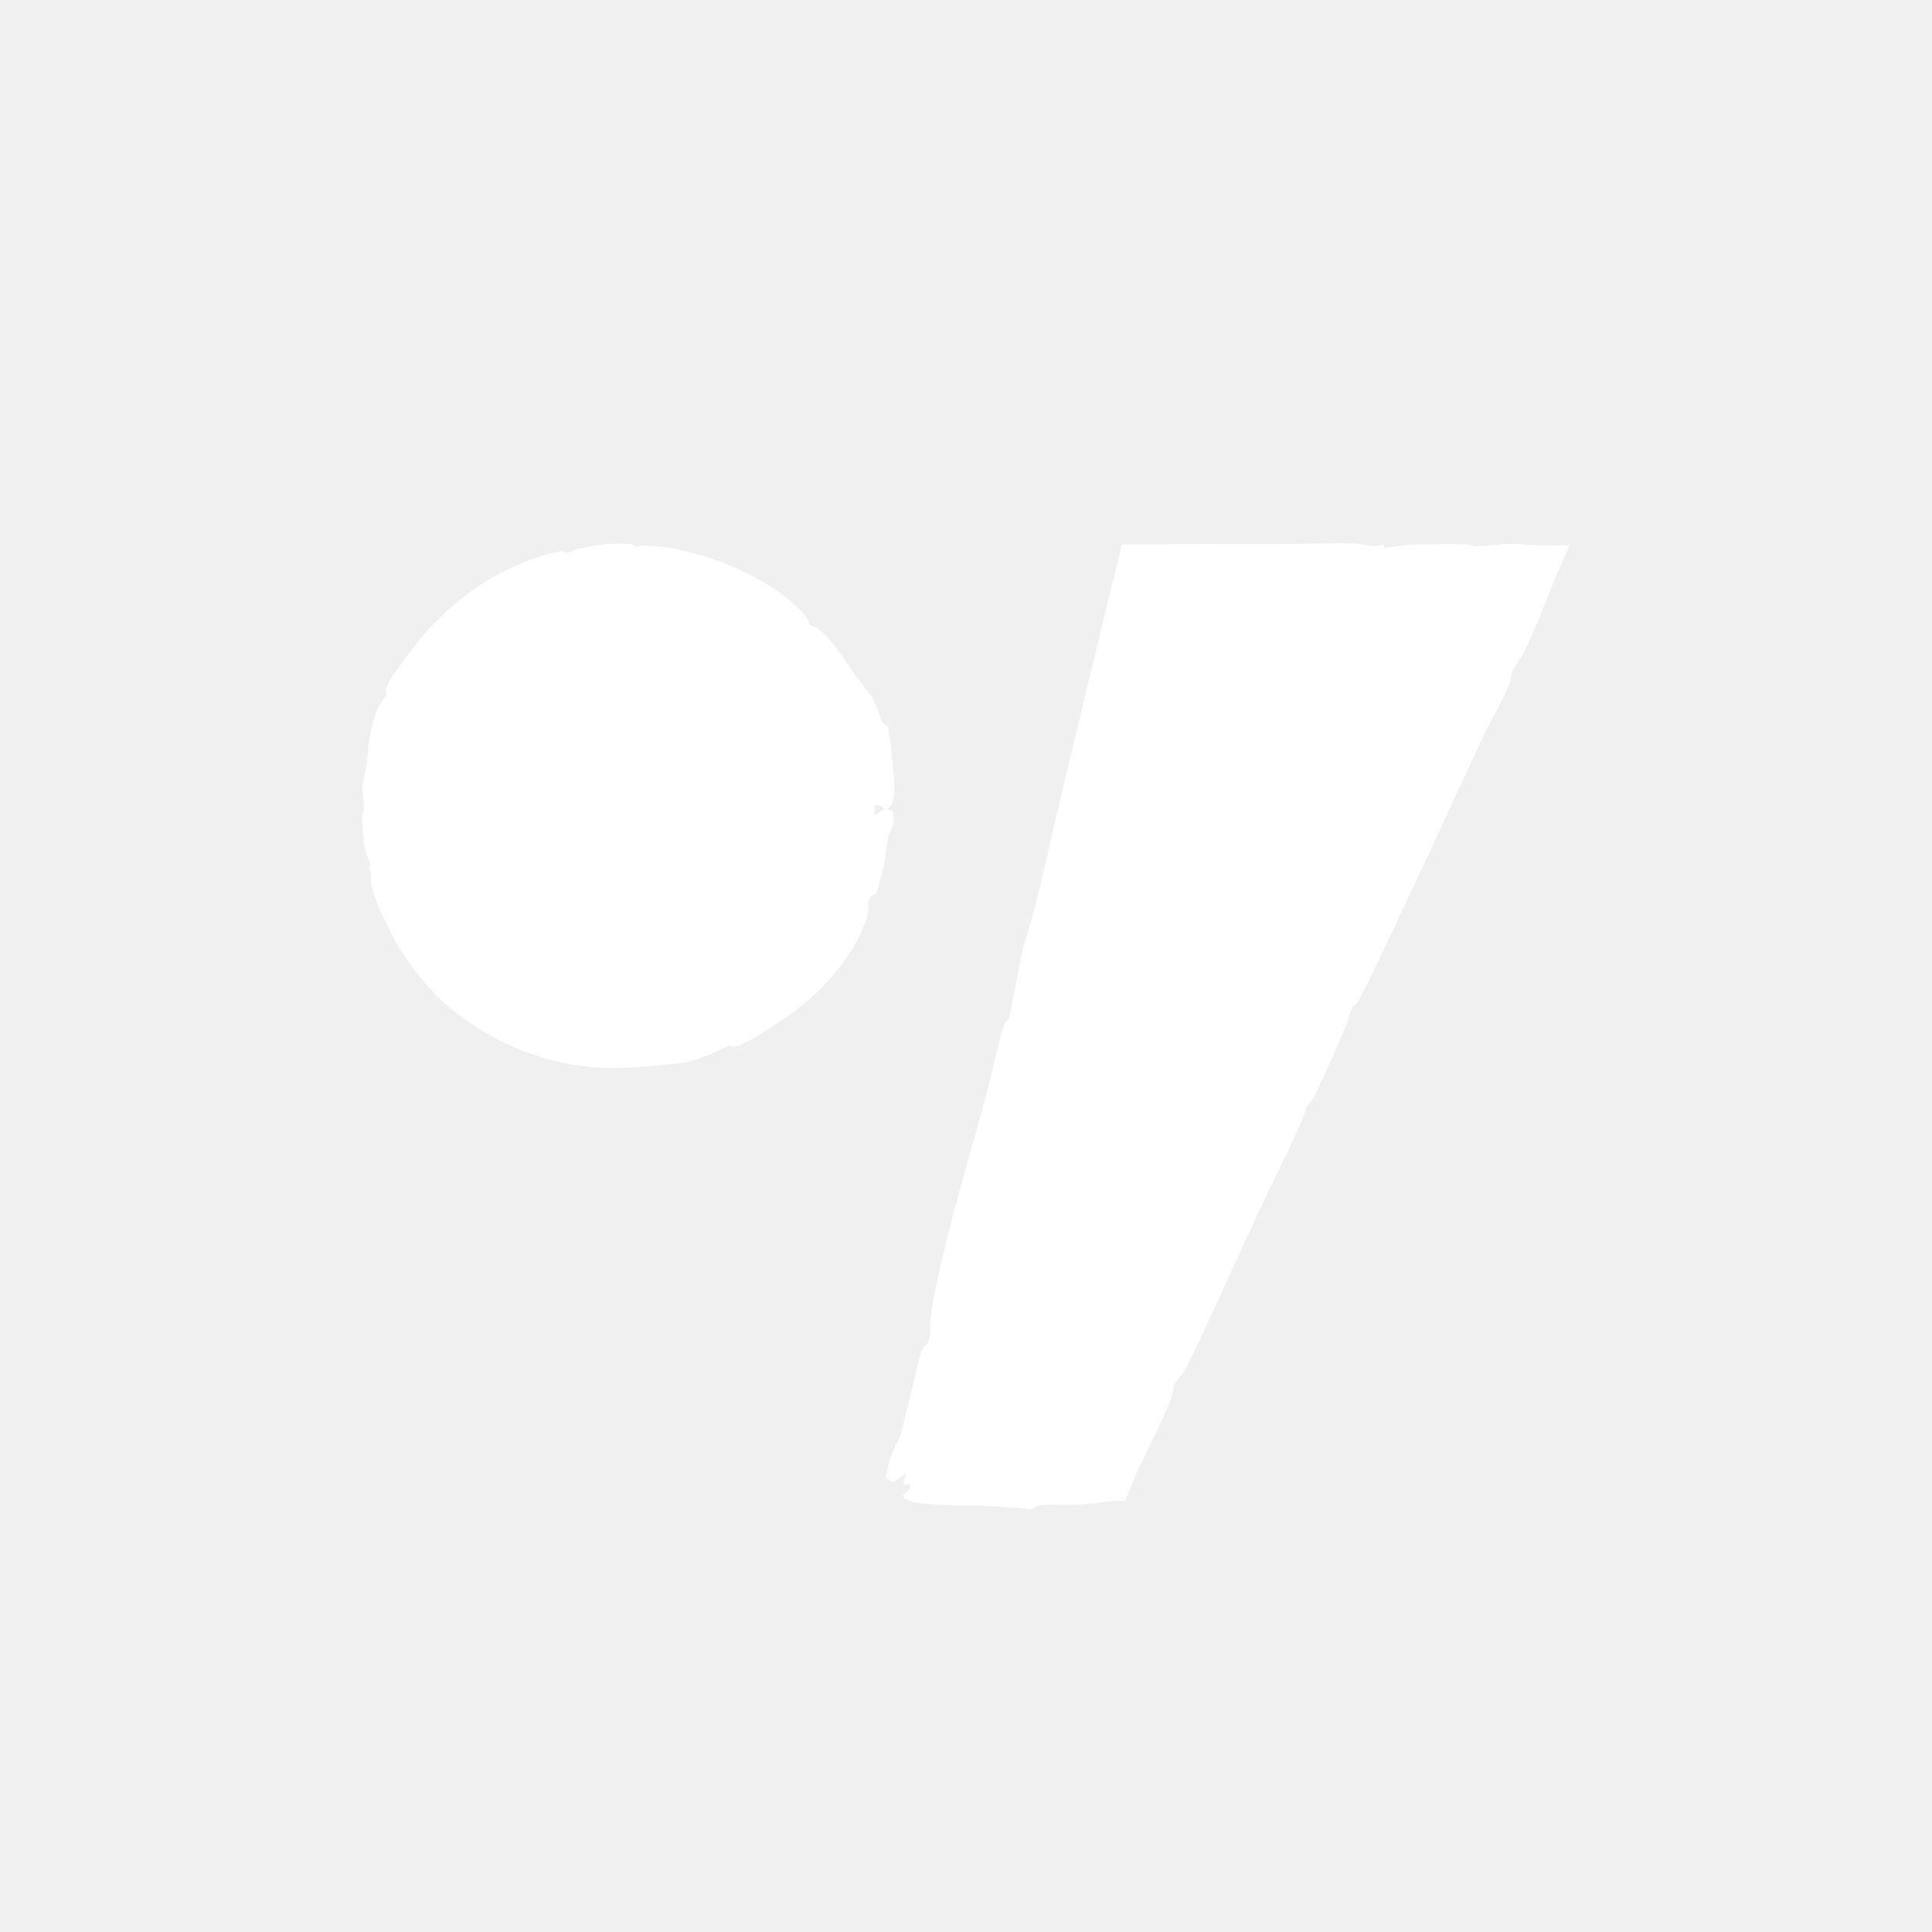
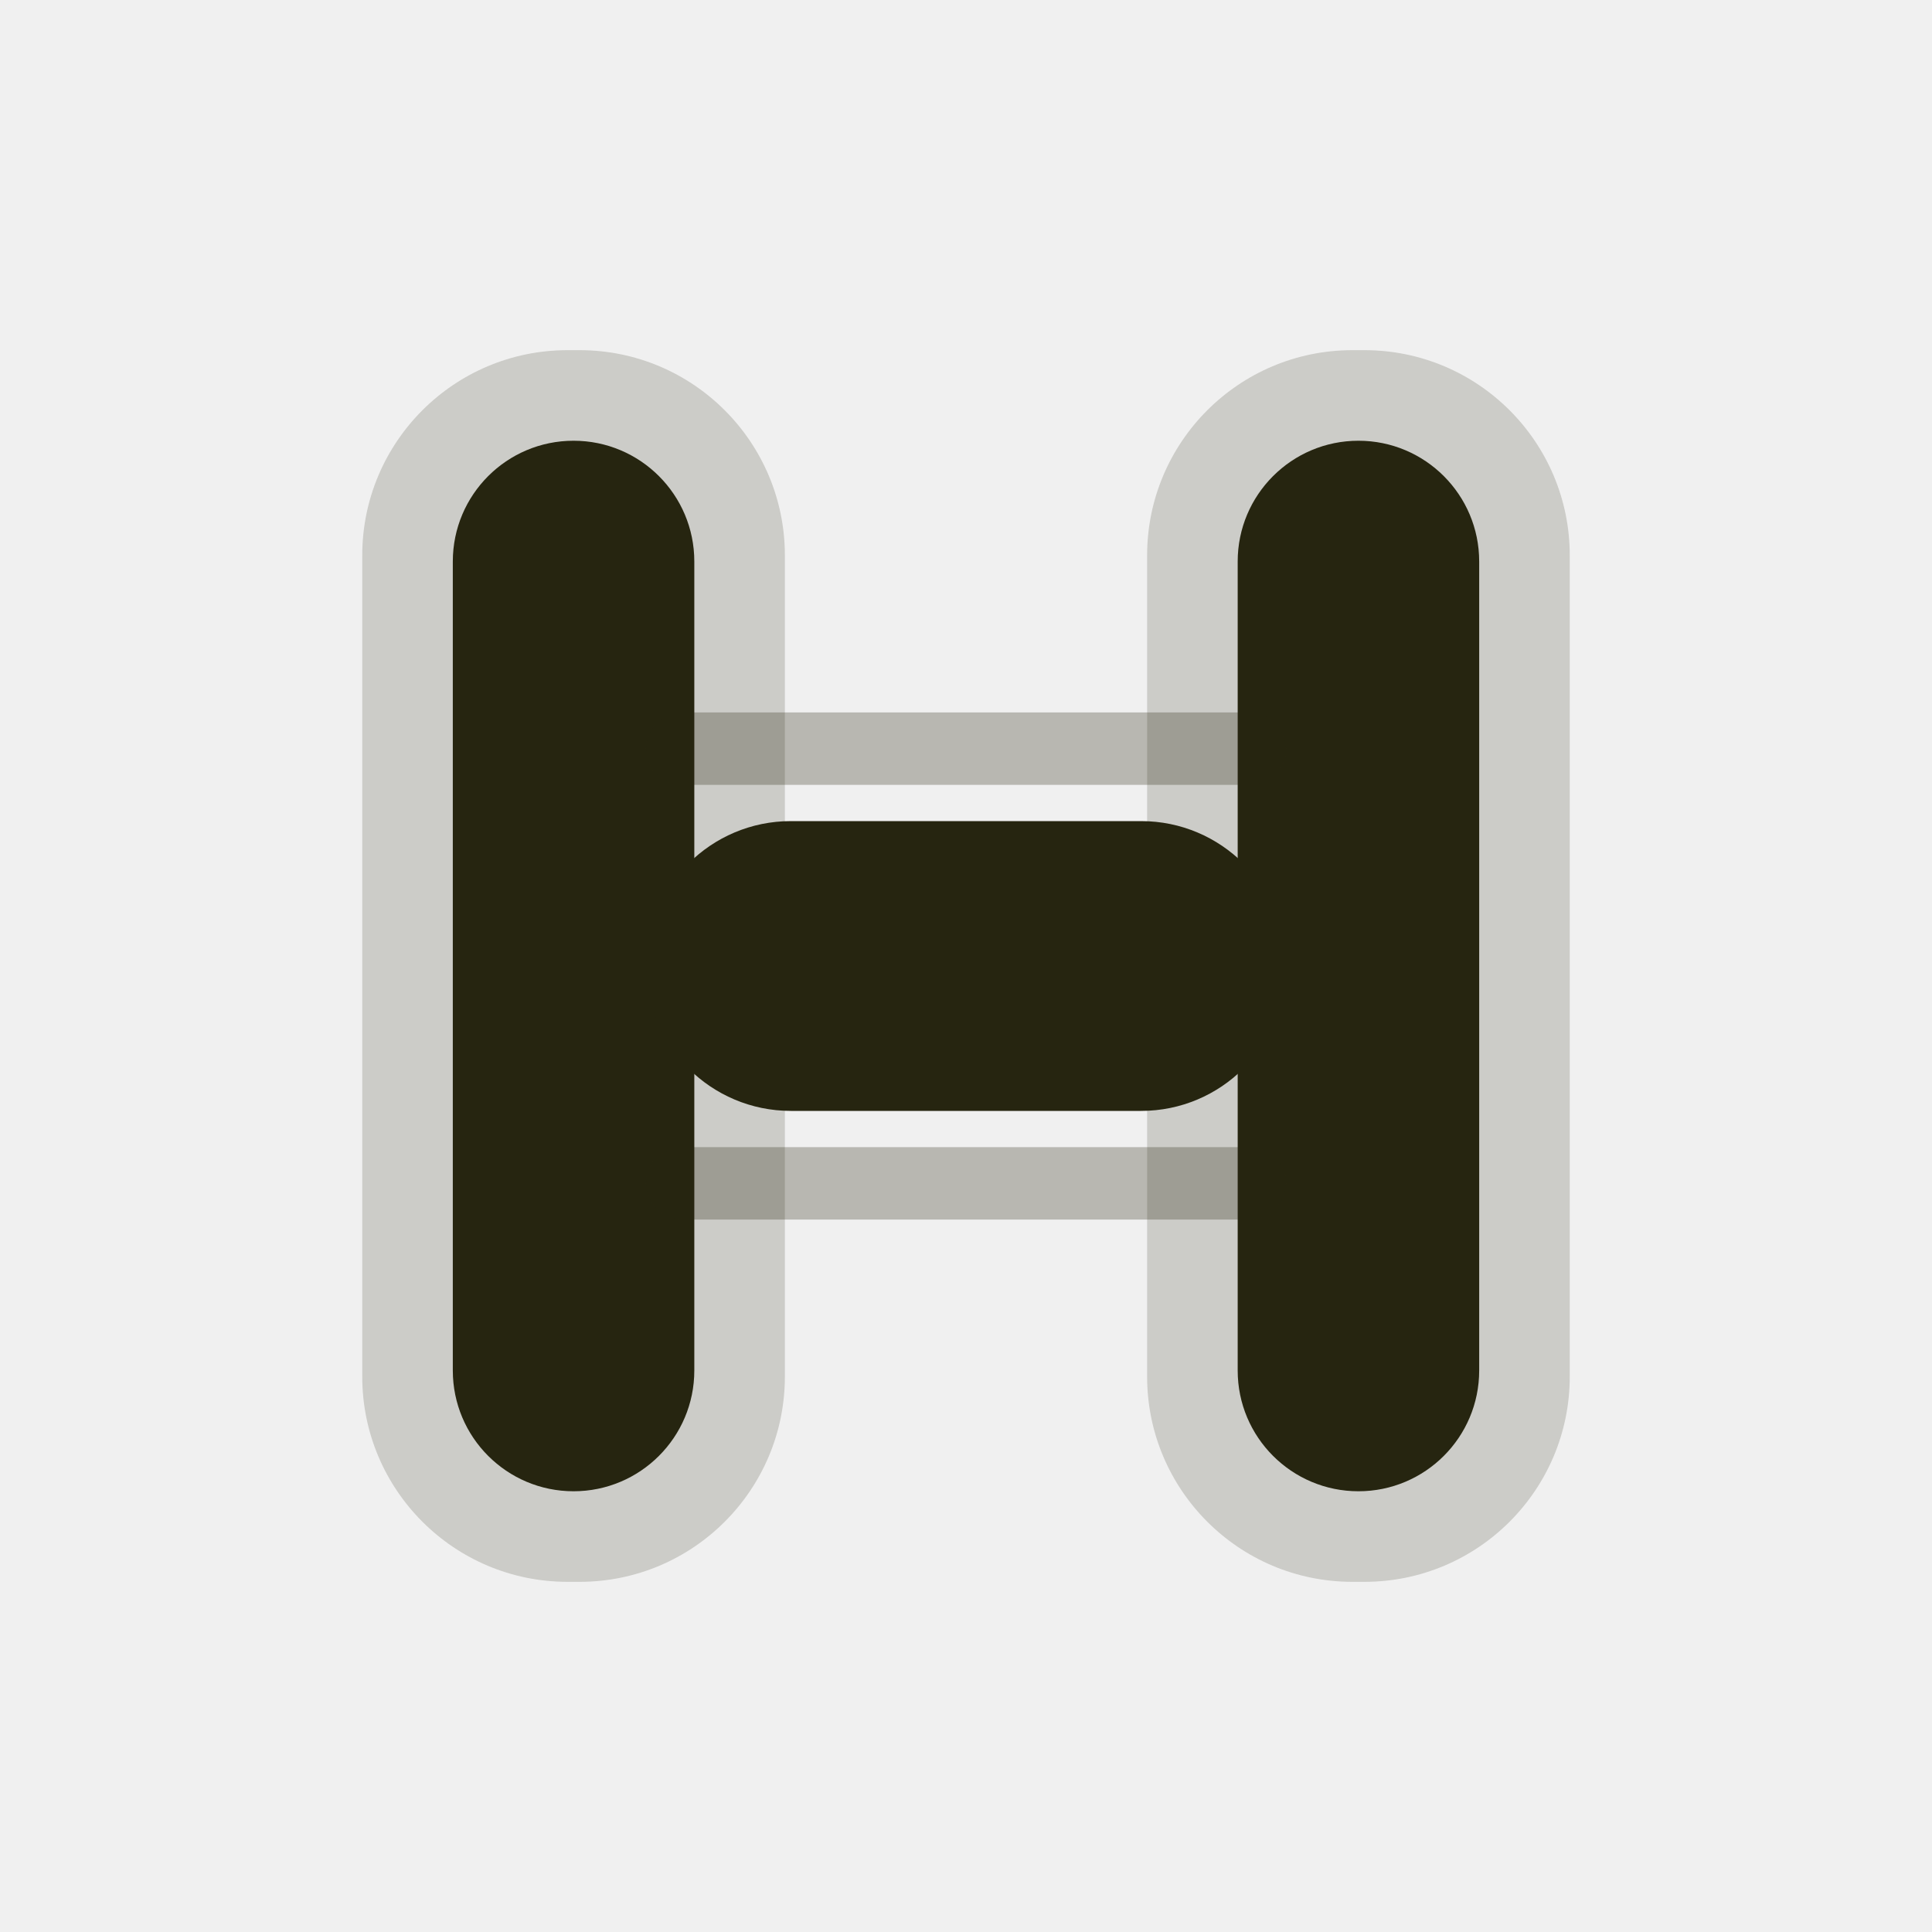
- <svg xmlns="http://www.w3.org/2000/svg" width="640" height="640" viewBox="0 0 640 640" fill="none">
-   <path d="M449.066 180.115C452.489 180.257 453.93 181.4 458.424 180.551C458.471 180.854 458.508 181.167 458.554 181.471C462.478 181.099 465 180.397 469.396 180.325C473.1 180.266 482.904 180.223 486.188 180.341C487.884 180.4 487.271 180.971 488.845 180.97C491.558 180.96 497.35 180.164 501.089 180.163C504.101 180.164 508.962 180.695 511.832 180.744L520 180.599L516.625 188.169C516.471 188.485 516.328 188.779 516.218 189.041C512.592 197.619 509.211 207.232 504.773 216.11C503.546 218.559 501.37 221.438 501.023 222.228C500.358 223.757 500.803 224.516 500.42 225.569C498.432 230.949 493.857 238.678 491.454 243.744C483.623 260.249 475.729 277.923 467.912 294.347C462.974 304.725 455.017 322.088 450.028 331.472C448.954 333.492 448.476 332.608 447.664 334.346C446.766 336.27 446.77 337.542 446.392 338.462C443.756 344.833 437.812 358.848 434.557 364.514C433.936 365.591 432.978 366.15 432.665 366.822C432.51 367.167 432.534 368.115 432.079 369.195C428.028 378.785 424.593 385.568 420.145 394.747C411.628 412.33 402.774 433.168 393.702 451.581C391.731 455.579 389.307 457.84 389.039 458.424C388.478 459.685 388.859 460.845 387.865 463.461C384.551 472.158 378.458 483.125 375.1 491.304C374.755 492.144 374.411 493.068 374.073 494.032L372.687 497.132L369.052 497.212C365.141 497.596 360.626 498.287 357.199 498.471C353.731 498.655 345.574 498.253 344.043 498.713C343.116 498.994 342.676 499.875 341.565 499.989C340.536 500.084 339.076 499.549 337.864 499.52C332.784 499.396 330.887 499.037 326.289 498.826C319.454 498.514 299.194 499.207 299.194 495.485C299.193 495.451 299.19 495.406 299.194 495.372C299.281 494.667 300.989 493.893 301.248 493.096C301.314 492.884 301.367 492.38 301.427 491.74H299.21L300.107 488.125C298.474 489.315 296.613 490.658 295.835 490.836C294.993 491.014 294.379 489.386 293.423 489.706C294.357 483.206 295.755 480.716 298.216 475.857C300.563 466.334 302.911 456.794 305.258 447.271C305.928 446.518 306.611 445.764 307.28 445.011C308.717 441.492 307.945 439.652 308.177 437.618C310.393 418.13 321.707 381.496 327.218 360.801C328.406 356.337 331.466 341.625 332.973 338.736C333.365 337.994 334.116 337.941 334.359 337.106C335.846 329.448 337.34 321.778 338.826 314.121C343.819 298.853 346.971 282.569 350.743 266.875C357.375 239.285 363.923 211.858 370.617 184.618L371.578 180.421L376.143 180.325C391.411 180.241 406.649 180.217 421.84 180.276C430.219 180.31 440.861 179.772 449.066 180.115Z" fill="white" />
-   <path d="M209.119 180.34C209.907 180.462 210.463 181.087 210.929 181.115C211.163 181.124 211.743 180.732 212.494 180.727C219.157 180.748 224.044 181.707 230.378 183.439C242.504 186.659 256.258 193.171 265.593 202.567C267.476 204.423 268.02 206.504 268.315 207.038C268.963 207.579 269.926 207.42 271.299 208.523C276.01 212.271 280.292 219.211 283.493 223.889C285.12 226.175 287.862 229.17 289.216 231.669C290.351 233.638 291.78 238.74 292.492 239.579C292.943 240.066 293.891 240.079 294.221 240.741C294.513 241.363 294.257 242.436 294.433 243.211C295.16 246.46 295.06 247.748 295.394 250.7C296.127 255.056 297.429 268.042 293.52 267.988C293.486 267.988 293.439 267.99 293.405 267.988C292.694 267.933 291.899 266.888 291.09 266.745C290.87 266.708 290.354 266.676 289.705 266.648C289.711 267.093 289.737 267.539 289.737 267.988C289.737 268.733 289.689 269.477 289.672 270.215C290.98 269.308 292.48 268.265 293.193 268.02C293.969 267.772 294.98 268.698 295.835 268.359C296.476 272.547 295.601 274.346 294.09 277.576C293.513 283.762 292.268 289.929 290.324 295.896C289.703 296.291 289.076 296.685 288.449 297.058C287.147 299.09 287.864 300.439 287.618 301.739C286.167 310.036 278.363 321.91 269.261 329.938C264.66 334.156 259.811 337.556 255.876 340.027C253.475 341.741 245.149 346.81 242.899 346.79C242.341 346.81 241.919 346.21 241.399 346.386C236.987 348.642 232.321 350.503 227.525 351.955C220.597 352.668 213.674 353.487 206.707 353.731C203.33 353.848 199.922 353.819 196.566 353.521C177.356 352.009 158.717 343.286 145.017 330.229L144.854 330.051C138.792 323.89 133.516 316.825 129.561 309.084C127.092 304.348 124.091 298.139 123.057 292.974C122.624 290.819 123.521 289.688 122.095 287.083C122.391 286.993 122.694 286.898 122.991 286.808C122.142 284.474 121.17 283.01 120.742 280.255C120.336 277.931 119.89 271.76 120.024 269.699C120.071 268.638 120.65 269.01 120.644 268.02V267.988C120.608 266.283 119.922 262.662 120.106 260.32C120.247 258.182 121.327 254.691 121.491 253.057C122.01 247.187 122.636 240.508 125.225 234.559C125.932 232.915 127.539 231.111 127.752 230.604C128.157 229.606 127.631 228.998 127.866 228.296C129.04 224.697 132.793 220.096 134.941 217.191C137.849 213.151 141.133 209.242 144.723 205.633C149.622 200.699 155.109 196.177 160.961 192.607C167.209 188.528 178.855 183.576 185.757 182.696C187.224 182.471 187.033 183.318 188.219 183.068C189.546 182.789 190.189 182.132 190.811 181.97C194.413 181 201.905 179.852 206.707 180.114C207.629 180.151 208.451 180.237 209.119 180.34Z" fill="white" />
+ <svg xmlns="http://www.w3.org/2000/svg" viewBox="0 0 640 640" fill="none">
+   <rect x="120" y="116" width="140" height="408" rx="68" fill="#262510" opacity="0.18" />
+   <rect x="380" y="116" width="140" height="408" rx="68" fill="#262510" opacity="0.18" />
+   <rect x="150" y="146" width="80" height="348" rx="40" fill="#262510" />
+   <rect x="410" y="146" width="80" height="348" rx="40" fill="#262510" />
+   <rect x="214" y="272" width="212" height="96" rx="48" fill="#262510" />
+   <rect x="214" y="236" width="212" height="24" rx="12" fill="#262510" opacity="0.28" />
+   <rect x="214" y="380" width="212" height="24" rx="12" fill="#262510" opacity="0.28" />
</svg>
